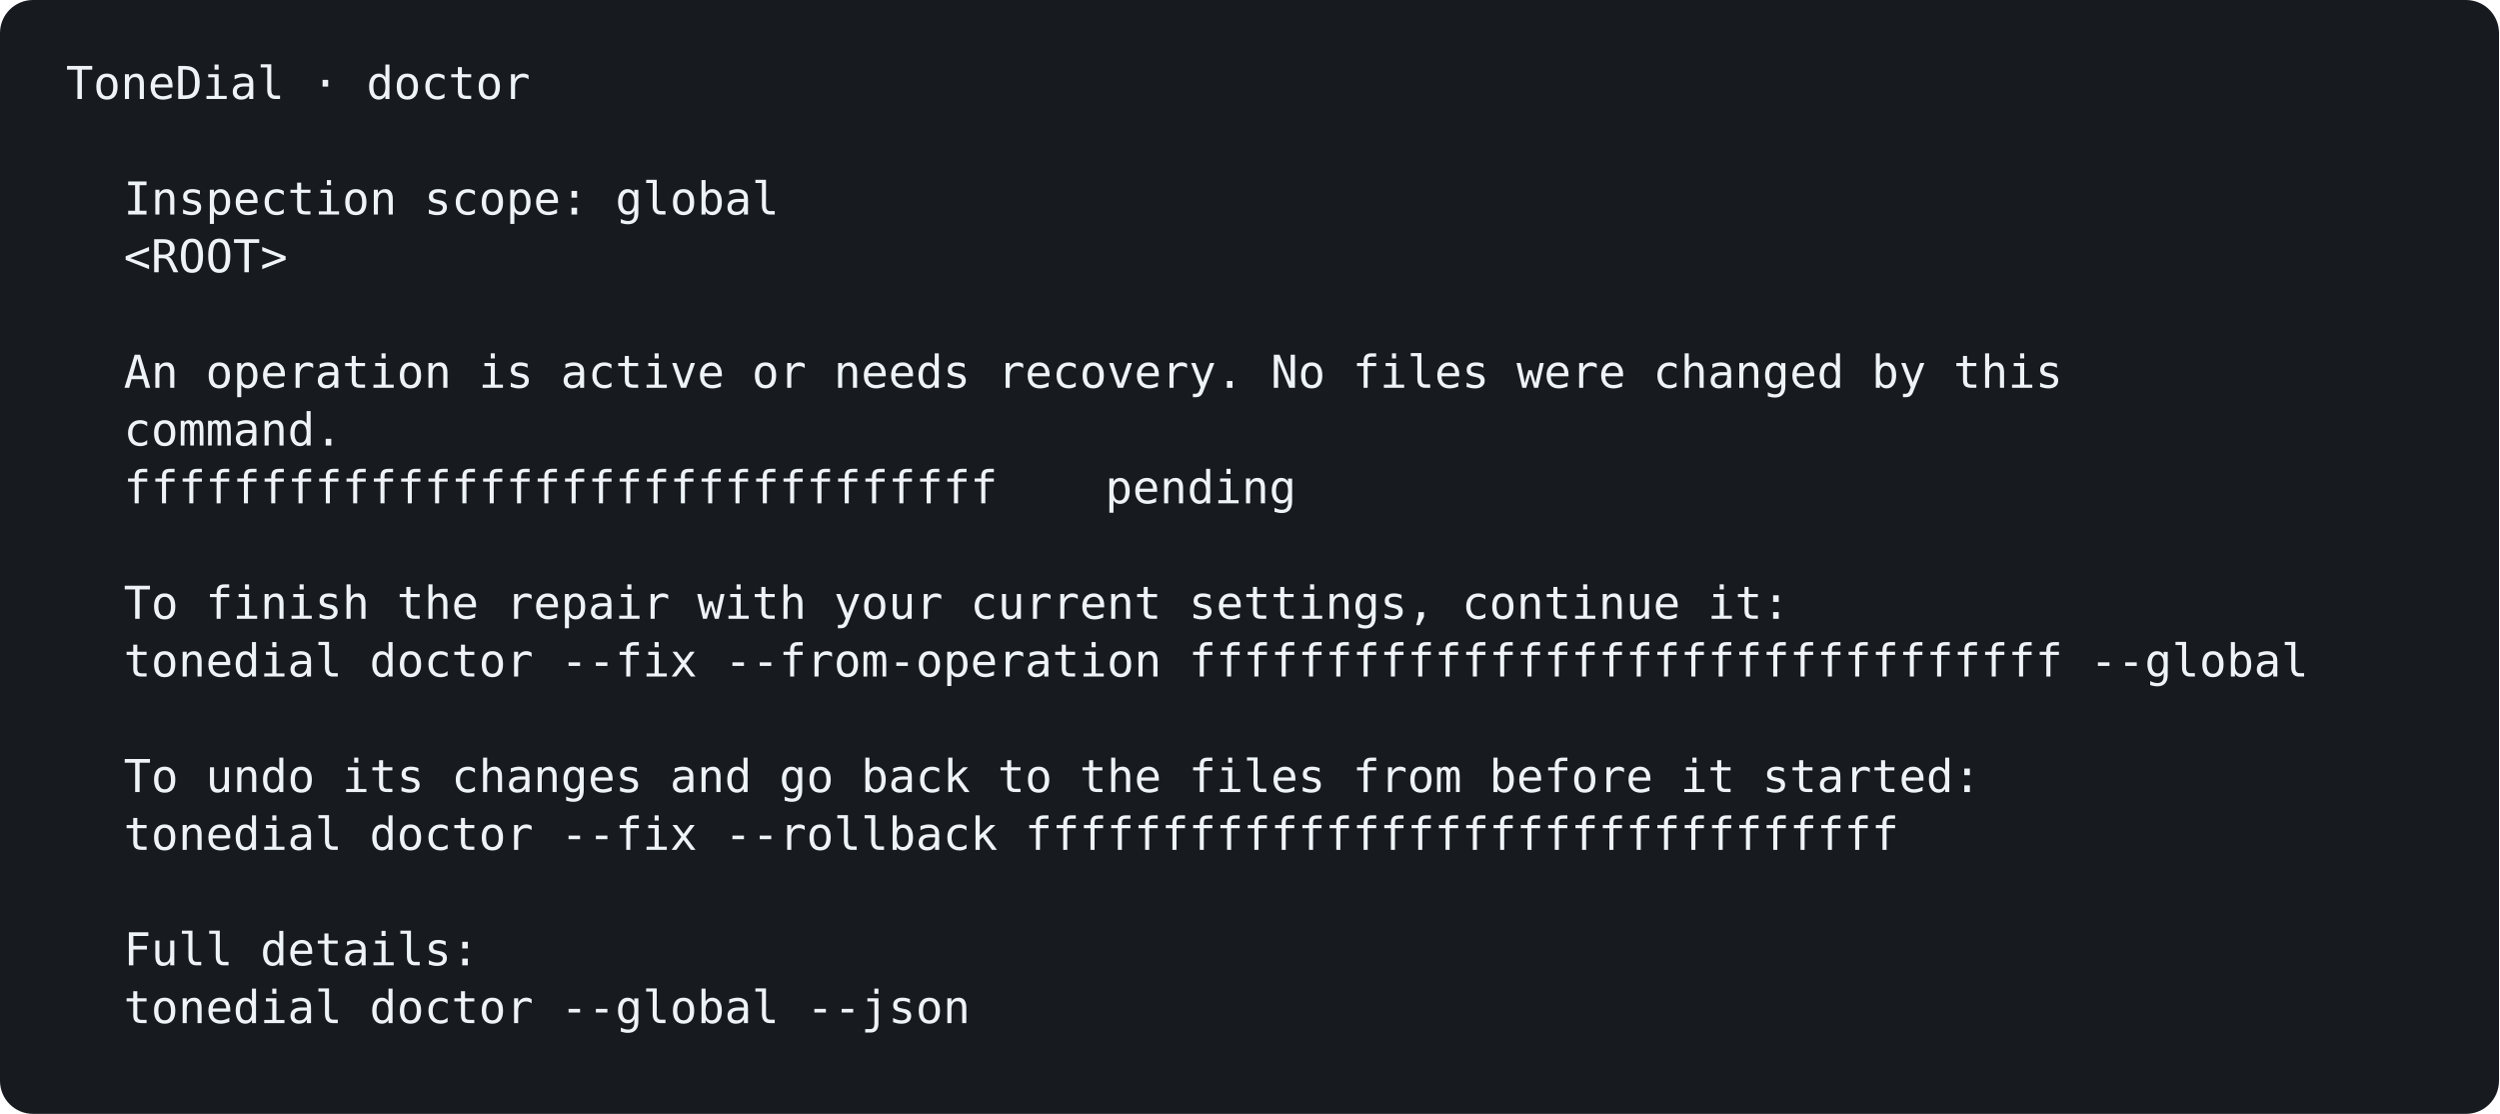
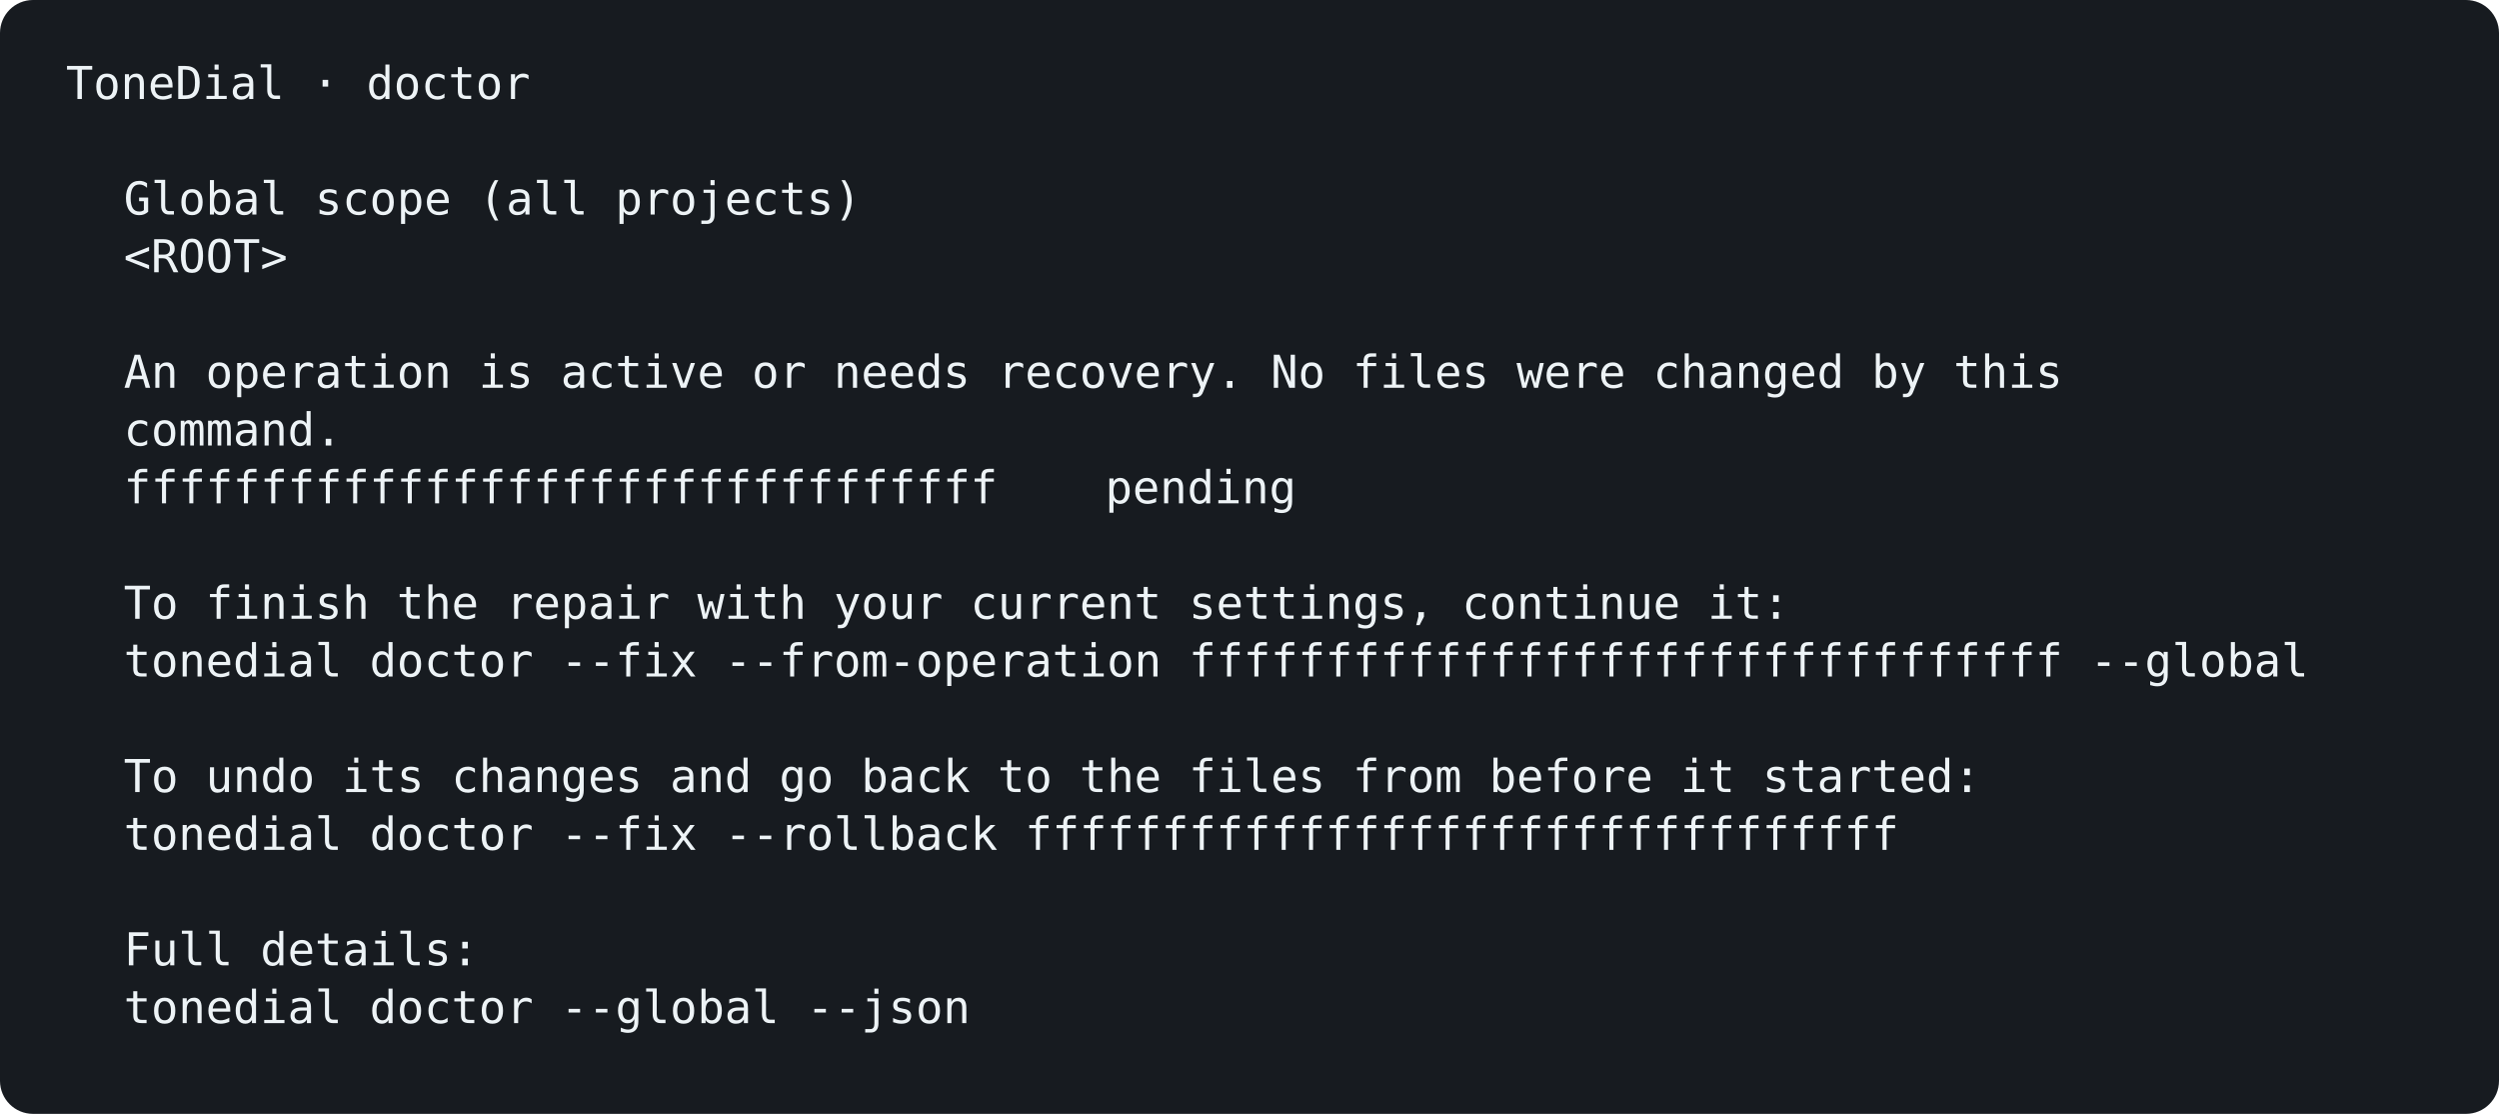
<svg xmlns="http://www.w3.org/2000/svg" width="1212" height="540" viewBox="0 0 1212 540" role="img" aria-labelledby="title description">
  <rect width="100%" height="100%" rx="16" fill="#171b20" />
  <g font-family="ui-monospace, SFMono-Regular, Menlo, Consolas, monospace, system-ui" font-size="22">
    <text x="32" y="48" fill="#edf3f6" font-weight="400" opacity="1">ToneDial · doctor</text>
-     <text x="60" y="104" fill="#edf3f6" font-weight="400" opacity="1">Inspection scope: global</text>
+     <text x="60" y="104" fill="#edf3f6" font-weight="400" opacity="1">Global scope (all projects)</text>
    <text x="60" y="132" fill="#edf3f6" font-weight="400" opacity="1">&lt;ROOT&gt;</text>
    <text x="60" y="188" fill="#edf3f6" font-weight="400" opacity="1">An operation is active or needs recovery. No files were changed by this</text>
    <text x="60" y="216" fill="#edf3f6" font-weight="400" opacity="1">command.</text>
    <text x="60" y="244" fill="#edf3f6" font-weight="400" opacity="1">ffffffffffffffffffffffffffffffff</text>
    <text x="536" y="244" fill="#edf3f6" font-weight="400" opacity="1">pending</text>
    <text x="60" y="300" fill="#edf3f6" font-weight="400" opacity="1">To finish the repair with your current settings, continue it:</text>
    <text x="60" y="328" fill="#edf3f6" font-weight="400" opacity="1">tonedial doctor --fix --from-operation ffffffffffffffffffffffffffffffff --global</text>
    <text x="60" y="384" fill="#edf3f6" font-weight="400" opacity="1">To undo its changes and go back to the files from before it started:</text>
    <text x="60" y="412" fill="#edf3f6" font-weight="400" opacity="1">tonedial doctor --fix --rollback ffffffffffffffffffffffffffffffff</text>
    <text x="60" y="468" fill="#edf3f6" font-weight="400" opacity="1">Full details:</text>
    <text x="60" y="496" fill="#edf3f6" font-weight="400" opacity="1">tonedial doctor --global --json</text>
  </g>
</svg>
